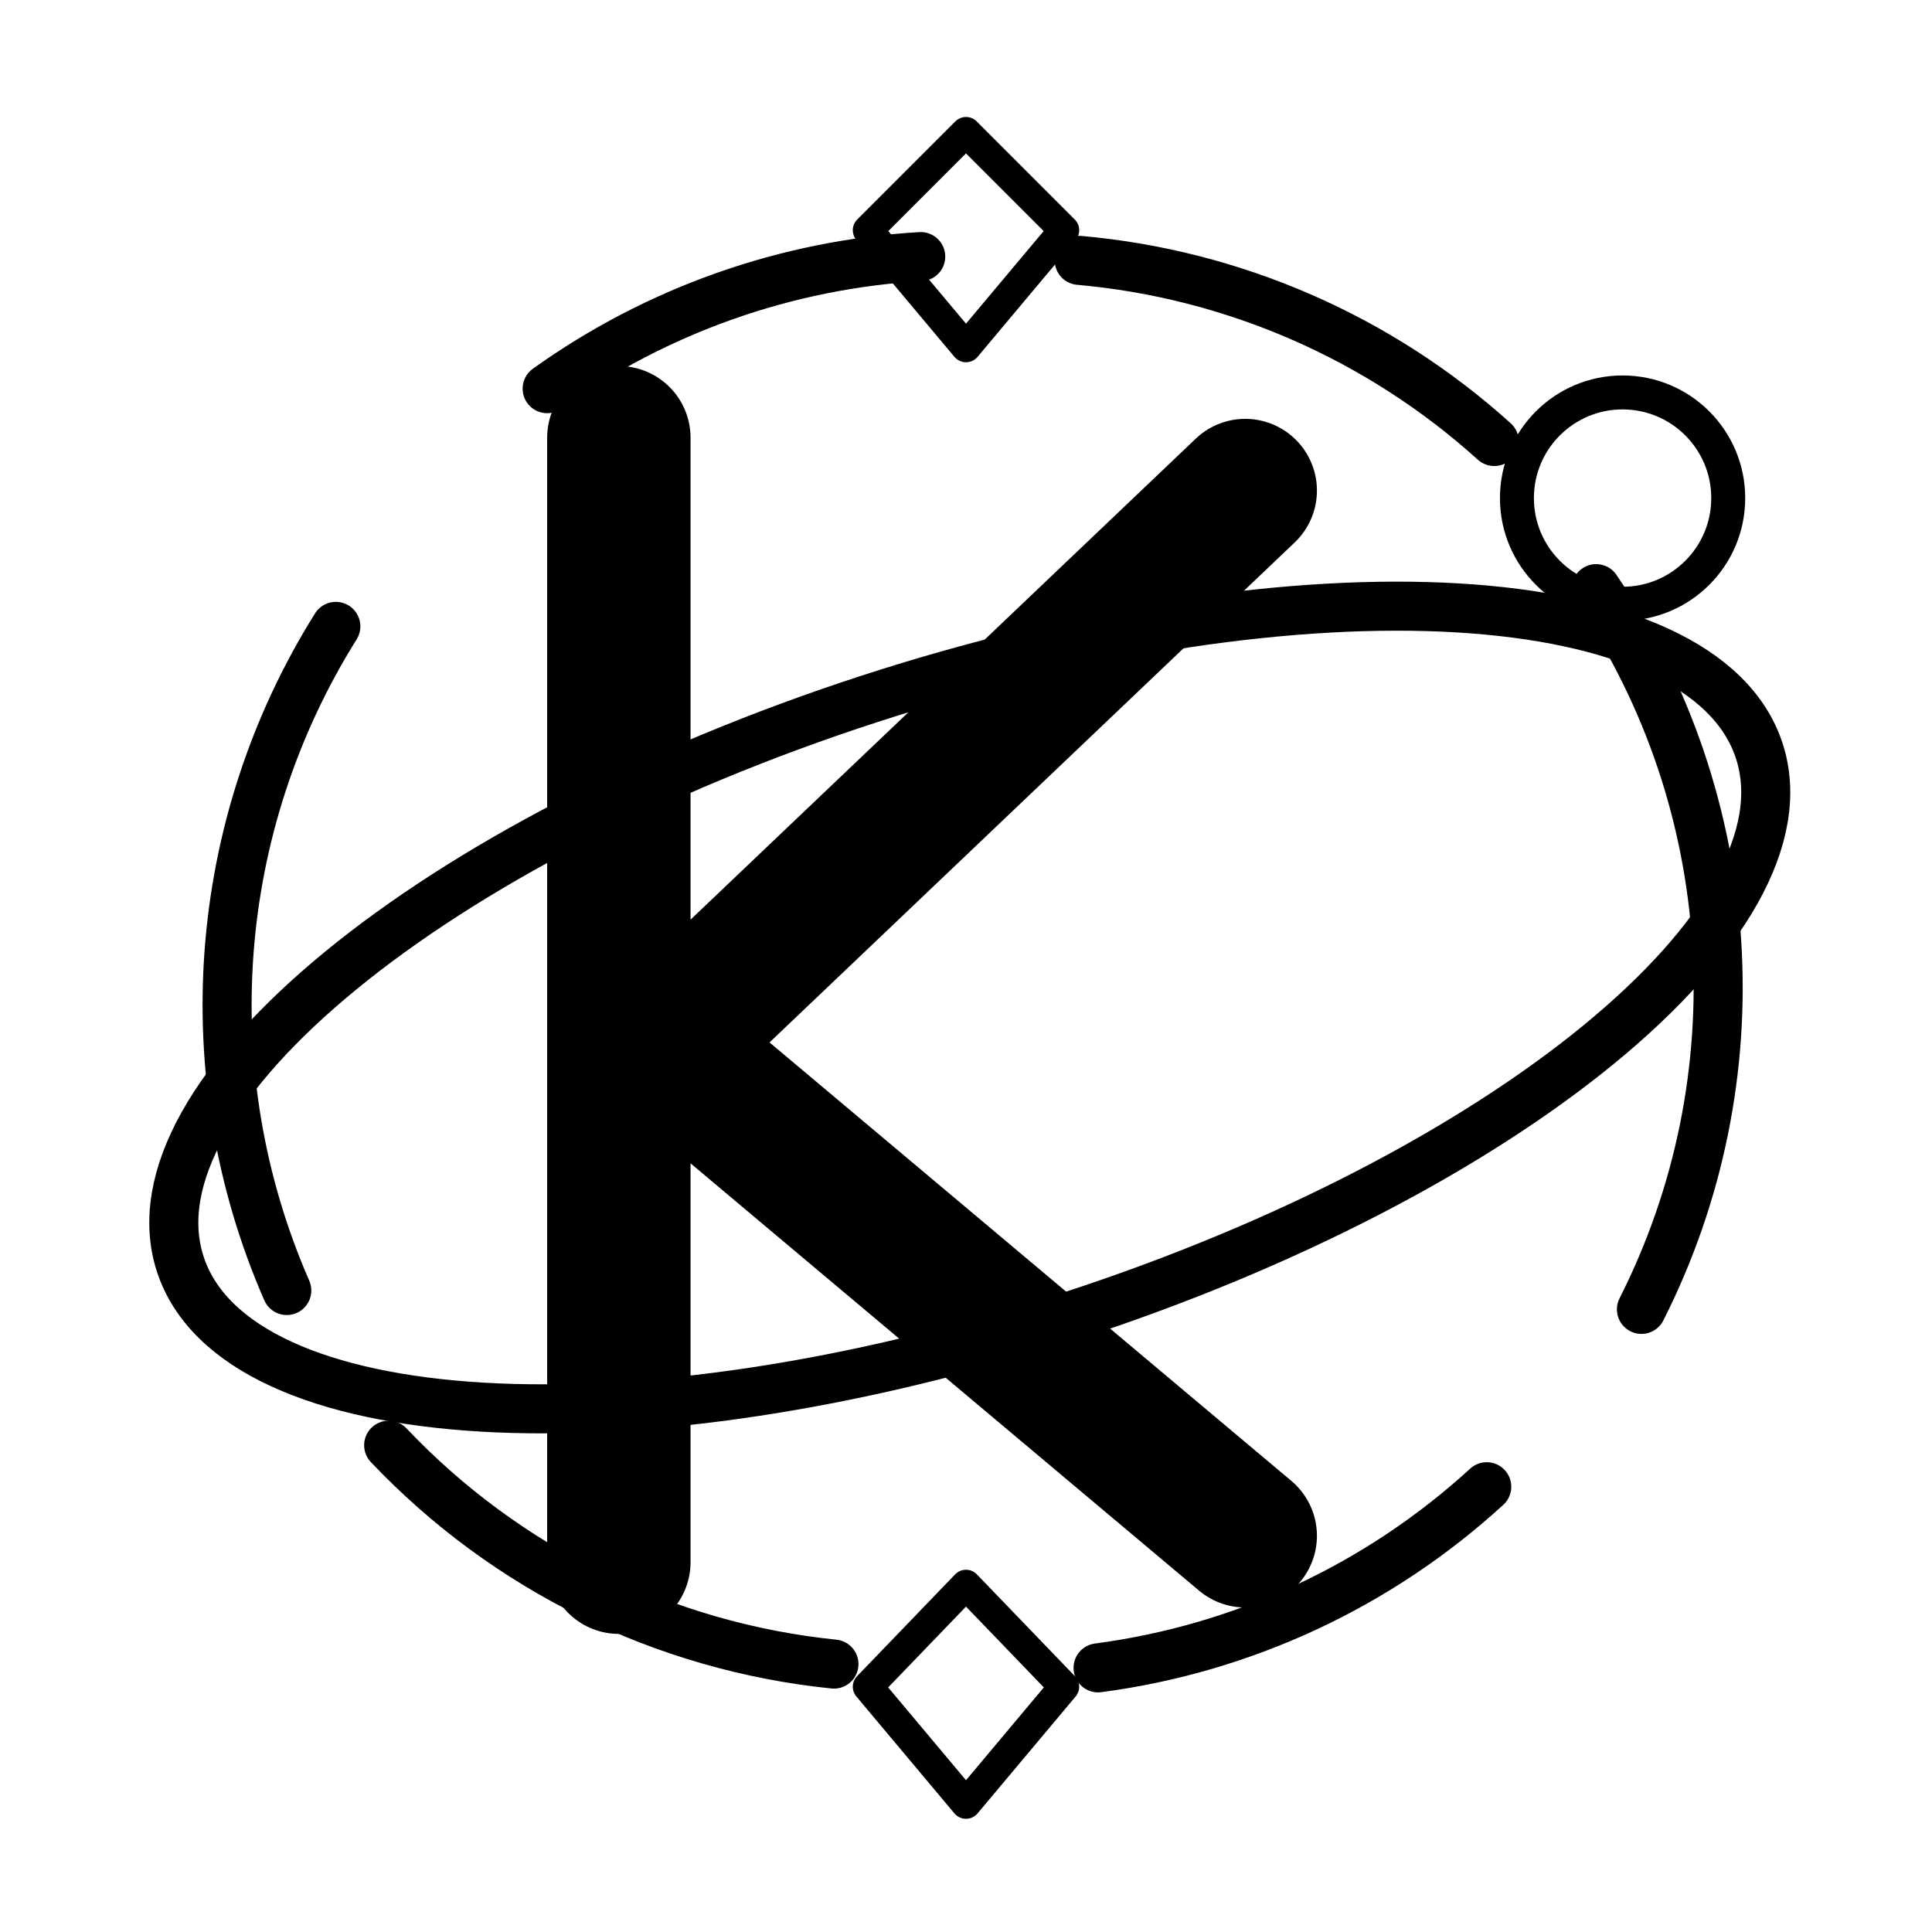
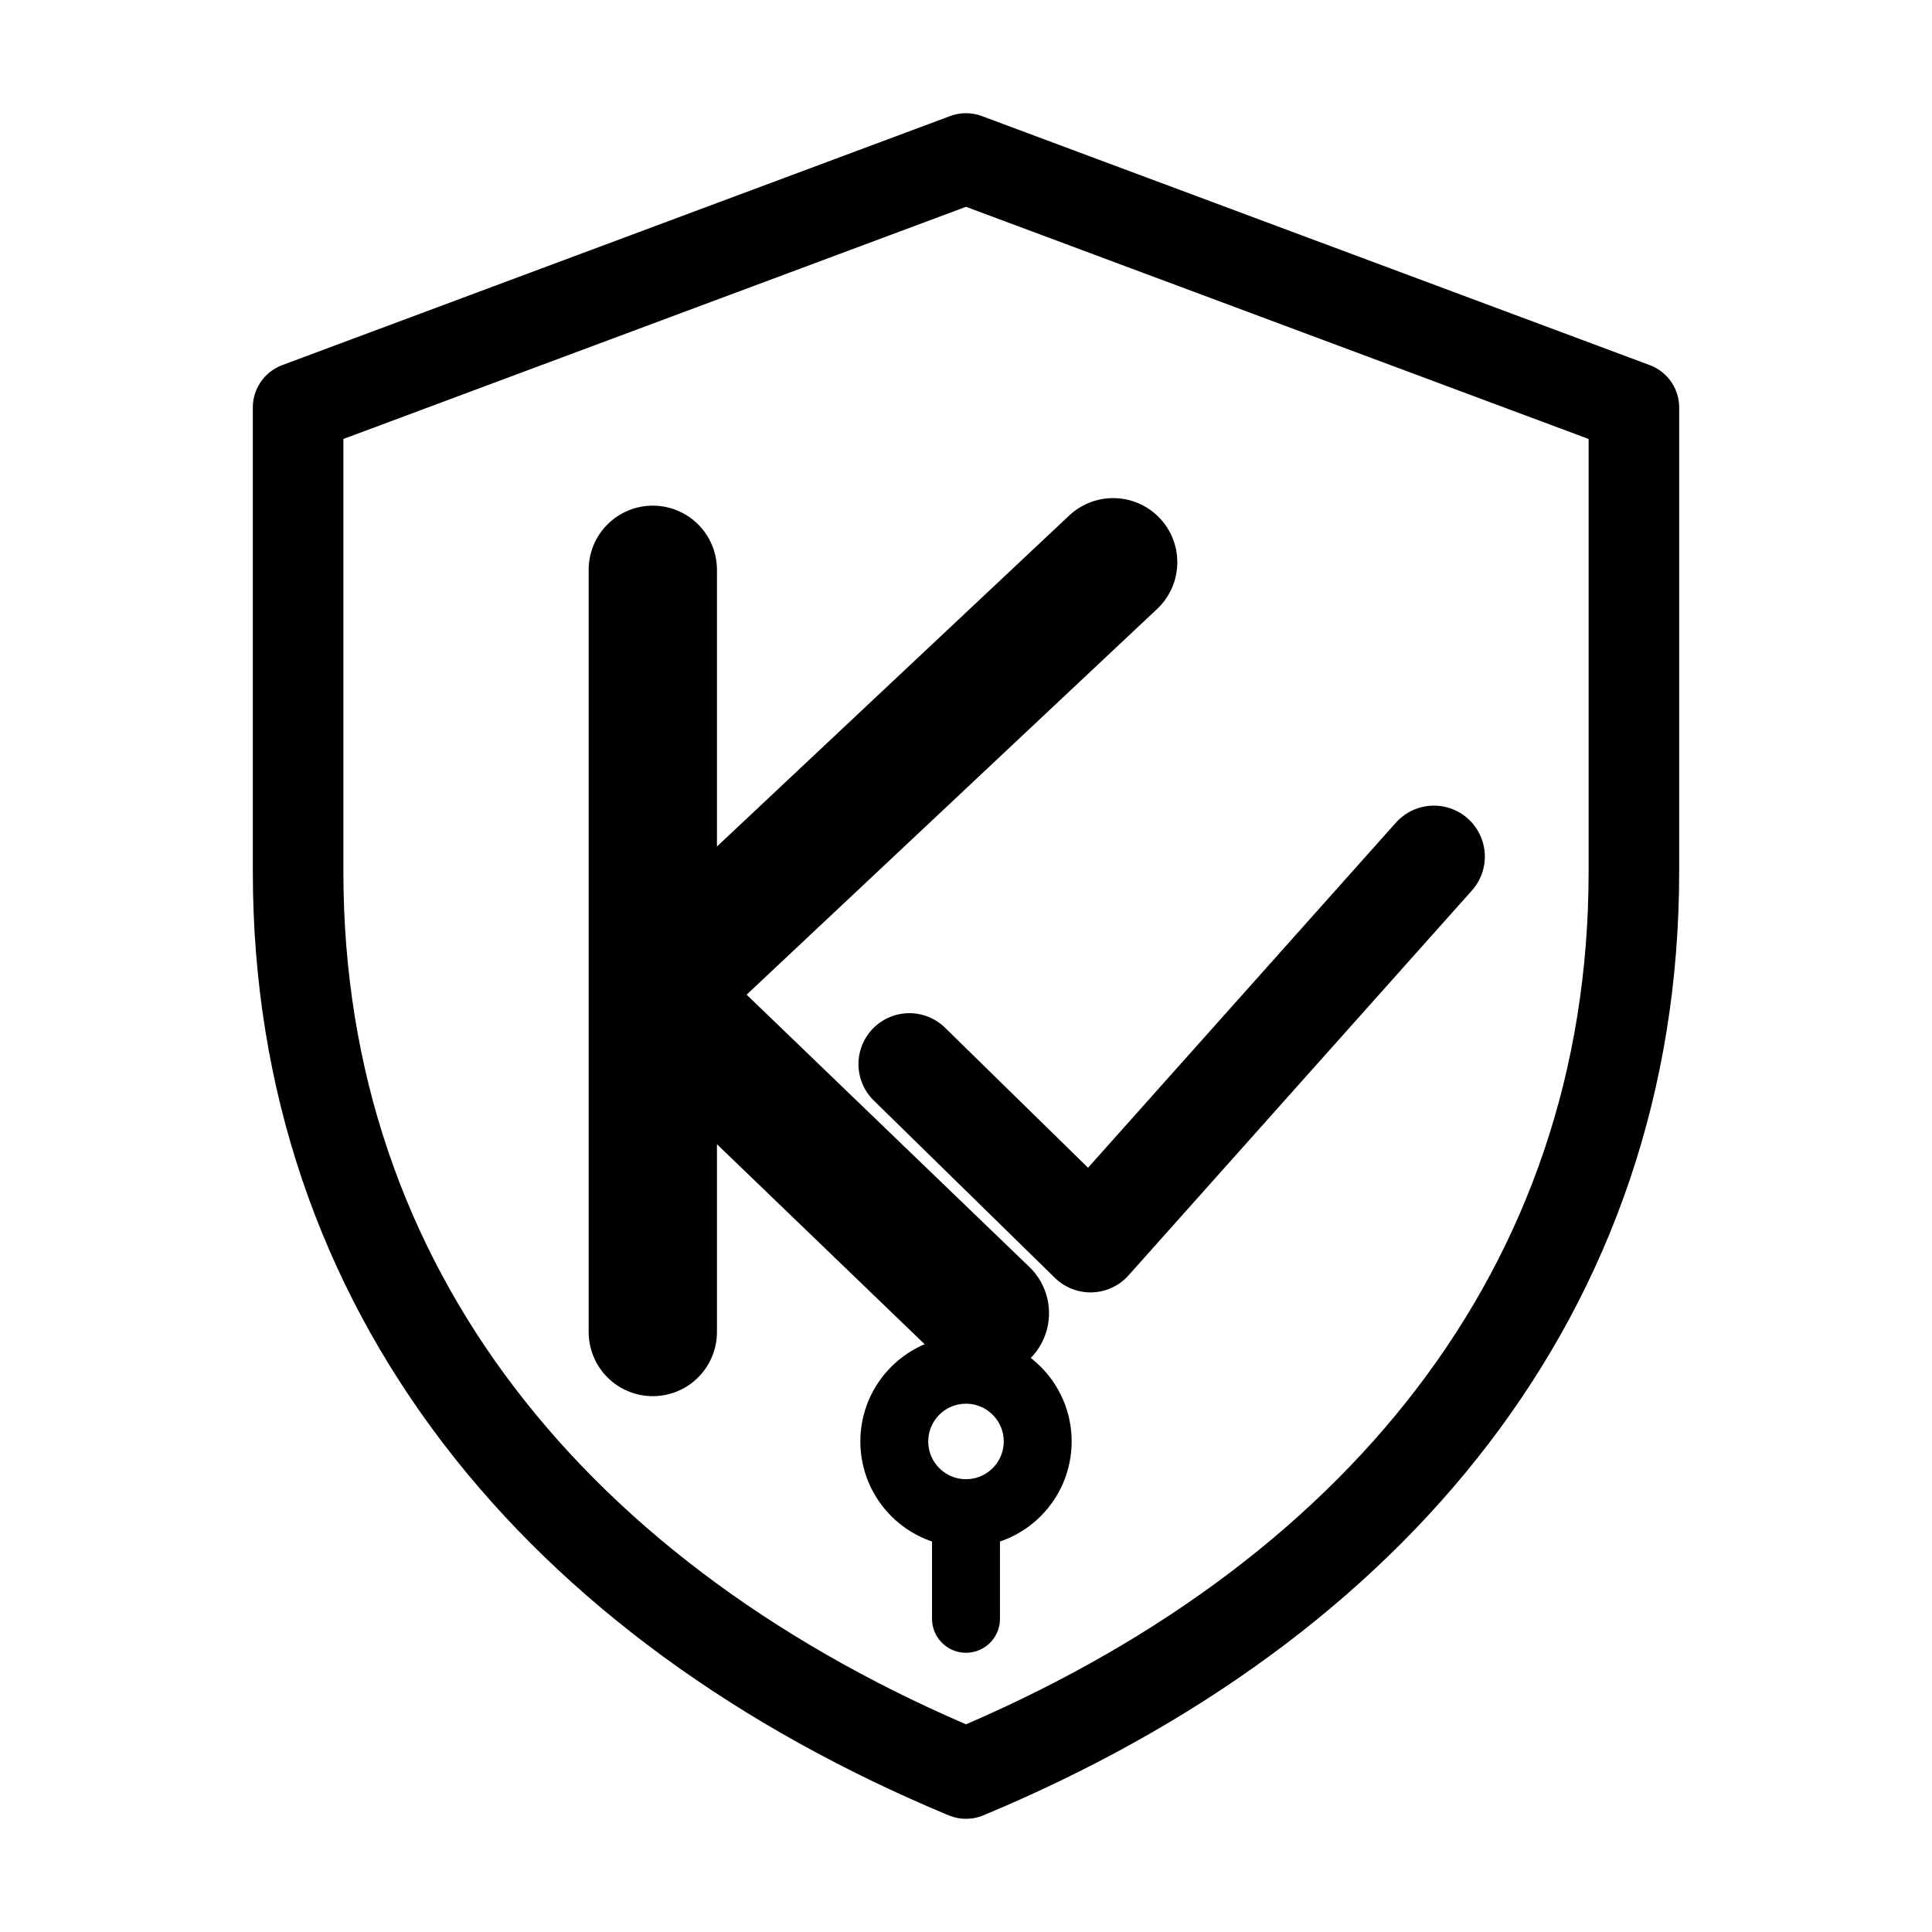
<svg xmlns="http://www.w3.org/2000/svg" viewBox="0 0 512 512" role="img" aria-labelledby="title desc">
  <g fill="none" stroke="currentColor" stroke-linecap="round" stroke-linejoin="round">
-     <path stroke-width="13" d="M145 103A189 189 0 0 1 244 68M286 69A189 189 0 0 1 396 117M423 156A189 189 0 0 1 435 347M394 394A189 189 0 0 1 291 442M221 441A189 189 0 0 1 103 383M76 342A189 189 0 0 1 89 166" />
-     <path stroke-width="38" d="M164 116V414M184 269L330 130M186 286L330 407" />
-     <ellipse cx="257" cy="267" rx="220" ry="86" transform="rotate(-18 257 267)" stroke-width="13" />
-     <path stroke-width="8" d="M256 35L282 61L256 92L230 61ZM256 420L282 447L256 478L230 447Z" />
-     <circle cx="430" cy="132" r="28" stroke-width="9" />
+     <path stroke-width="24" d="M256 42 433 108v123c0 111-69 194-177 239C148 425 79 342 79 231V108Z" />
+     <path stroke-width="34" d="M173 151v202M179 258l116-109M180 270l81 78" />
+     <path stroke-width="27" d="m241 282 48 47 91-102" />
+     <circle cx="256" cy="382" r="19" stroke-width="18" />
+     <path stroke-width="18" d="M256 401v28" />
  </g>
</svg>
